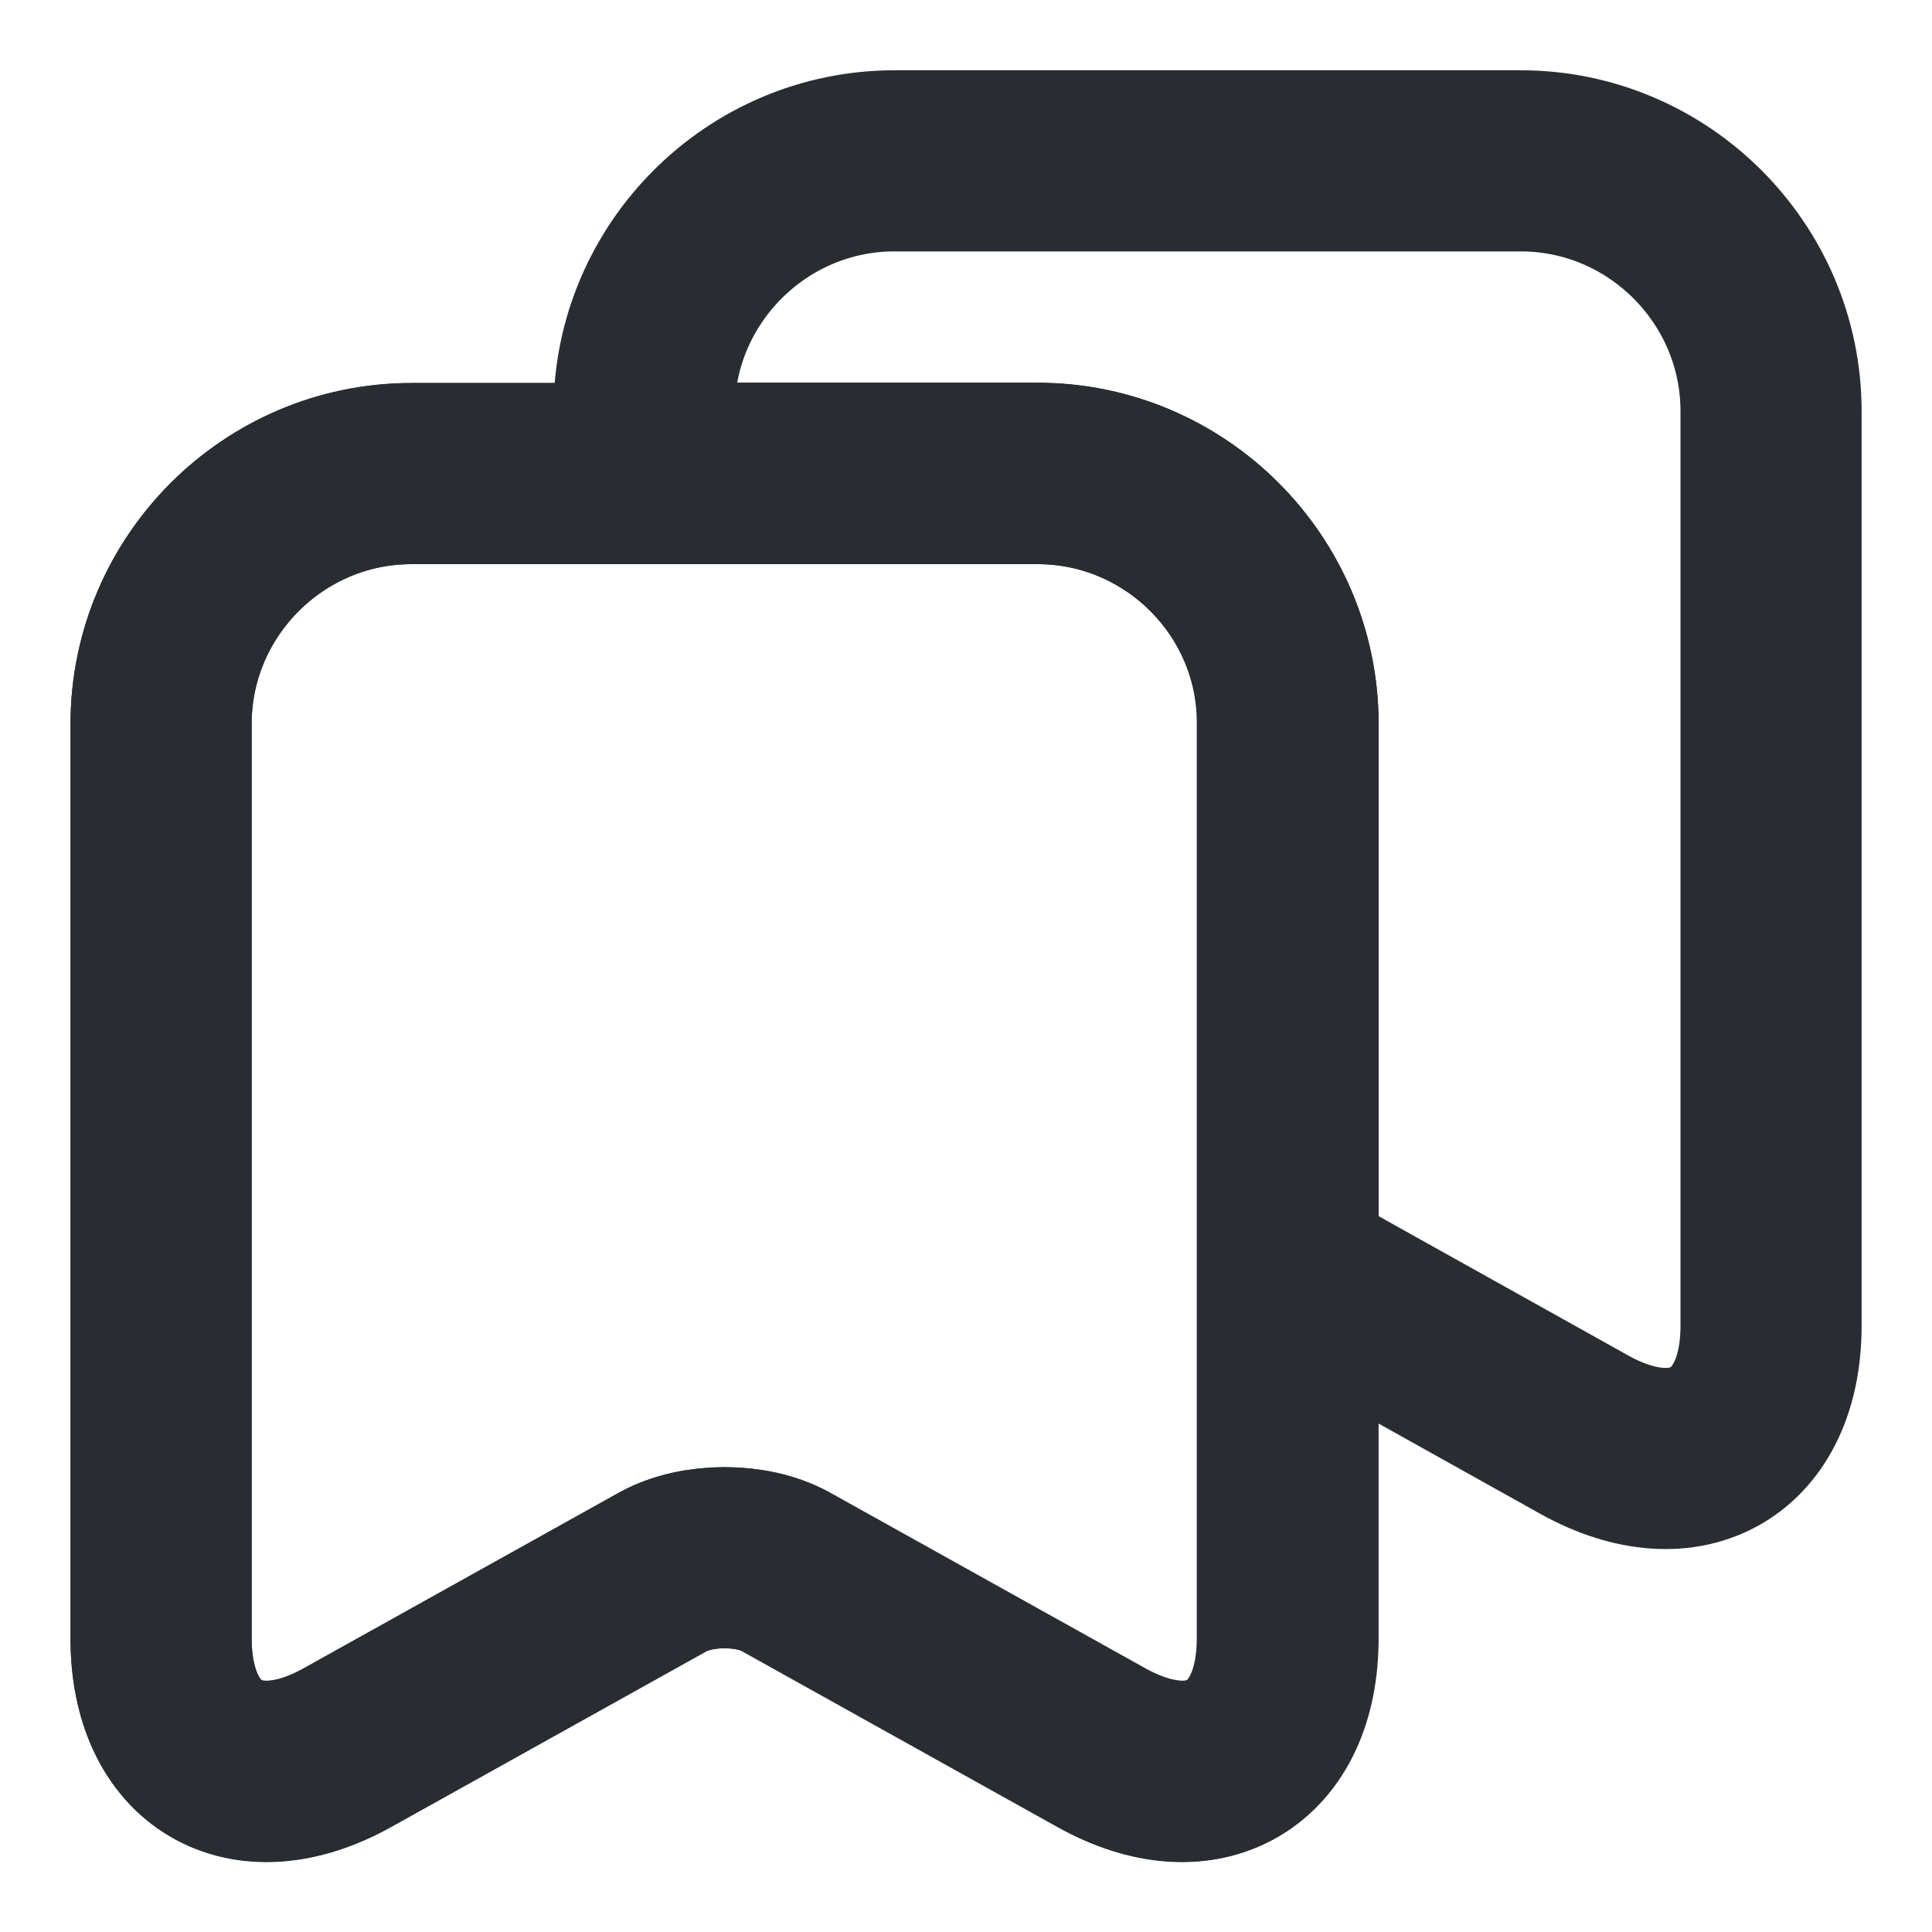
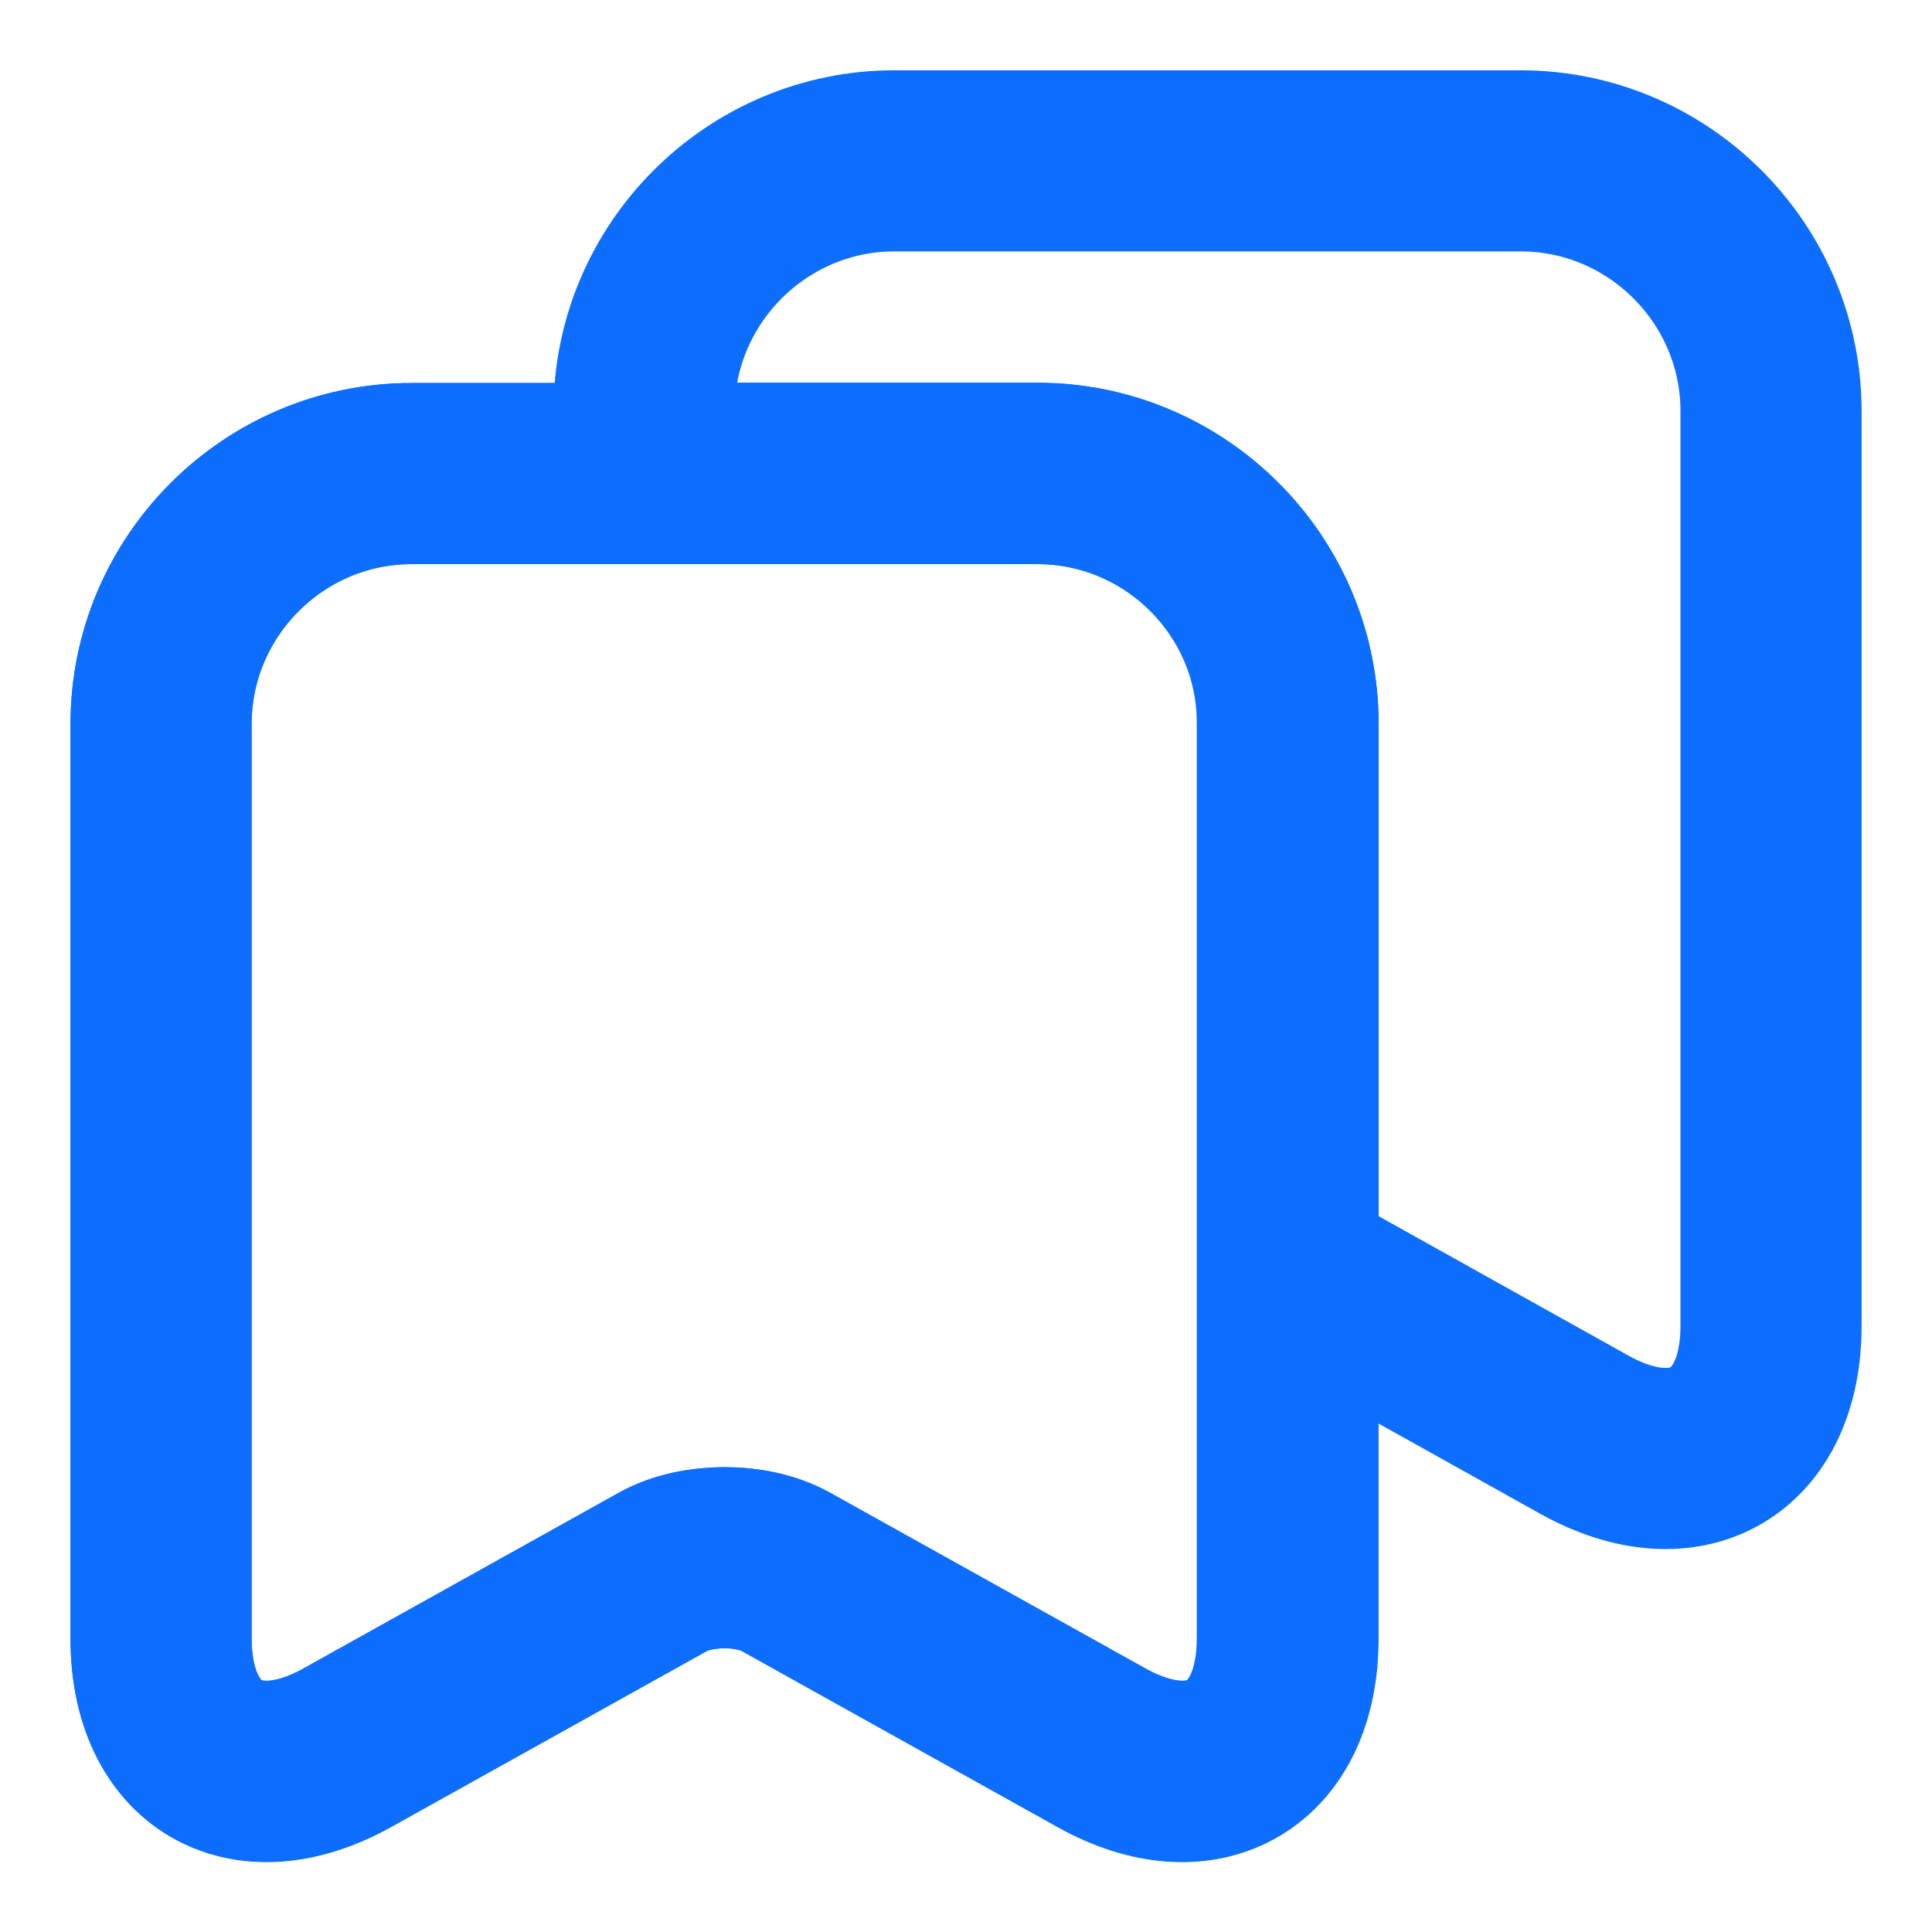
<svg xmlns="http://www.w3.org/2000/svg" width="16" height="16" viewBox="0 0 16 16" fill="none">
-   <path d="M8.594 3.922H3.407C2.267 3.922 1.334 4.855 1.334 5.995V13.569C1.334 14.535 2.027 14.948 2.874 14.475L5.494 13.015C5.774 12.862 6.227 12.862 6.501 13.015L9.121 14.475C9.967 14.948 10.661 14.535 10.661 13.569V5.995C10.667 4.855 9.734 3.922 8.594 3.922Z" stroke="#292D32" stroke-width="1.5" stroke-linecap="round" stroke-linejoin="round" />
-   <path d="M10.667 5.995V13.569C10.667 14.535 9.974 14.942 9.127 14.475L6.507 13.015C6.227 12.862 5.774 12.862 5.494 13.015L2.874 14.475C2.027 14.942 1.334 14.535 1.334 13.569V5.995C1.334 4.855 2.267 3.922 3.407 3.922H8.594C9.734 3.922 10.667 4.855 10.667 5.995Z" stroke="#292D32" stroke-width="1.5" stroke-linecap="round" stroke-linejoin="round" />
-   <path d="M14.667 3.405V10.979C14.667 11.945 13.974 12.352 13.127 11.885L10.667 10.512V5.992C10.667 4.852 9.734 3.919 8.594 3.919H5.334V3.405C5.334 2.265 6.267 1.332 7.407 1.332H12.594C13.734 1.332 14.667 2.265 14.667 3.405Z" stroke="#292D32" stroke-width="1.5" stroke-linecap="round" stroke-linejoin="round" />
+   <path d="M8.594 3.922H3.407C2.267 3.922 1.334 4.855 1.334 5.995V13.569C1.334 14.535 2.027 14.948 2.874 14.475L5.494 13.015C5.774 12.862 6.227 12.862 6.501 13.015L9.121 14.475C9.967 14.948 10.661 14.535 10.661 13.569V5.995C10.667 4.855 9.734 3.922 8.594 3.922Z" stroke="#0d6efd" stroke-width="1.5" stroke-linecap="round" stroke-linejoin="round" />
+   <path d="M10.667 5.995V13.569C10.667 14.535 9.974 14.942 9.127 14.475L6.507 13.015C6.227 12.862 5.774 12.862 5.494 13.015L2.874 14.475C2.027 14.942 1.334 14.535 1.334 13.569V5.995C1.334 4.855 2.267 3.922 3.407 3.922H8.594C9.734 3.922 10.667 4.855 10.667 5.995Z" stroke="#0d6efd" stroke-width="1.5" stroke-linecap="round" stroke-linejoin="round" />
+   <path d="M14.667 3.405V10.979C14.667 11.945 13.974 12.352 13.127 11.885L10.667 10.512V5.992C10.667 4.852 9.734 3.919 8.594 3.919H5.334V3.405C5.334 2.265 6.267 1.332 7.407 1.332H12.594C13.734 1.332 14.667 2.265 14.667 3.405Z" stroke="#0d6efd" stroke-width="1.5" stroke-linecap="round" stroke-linejoin="round" />
</svg>
